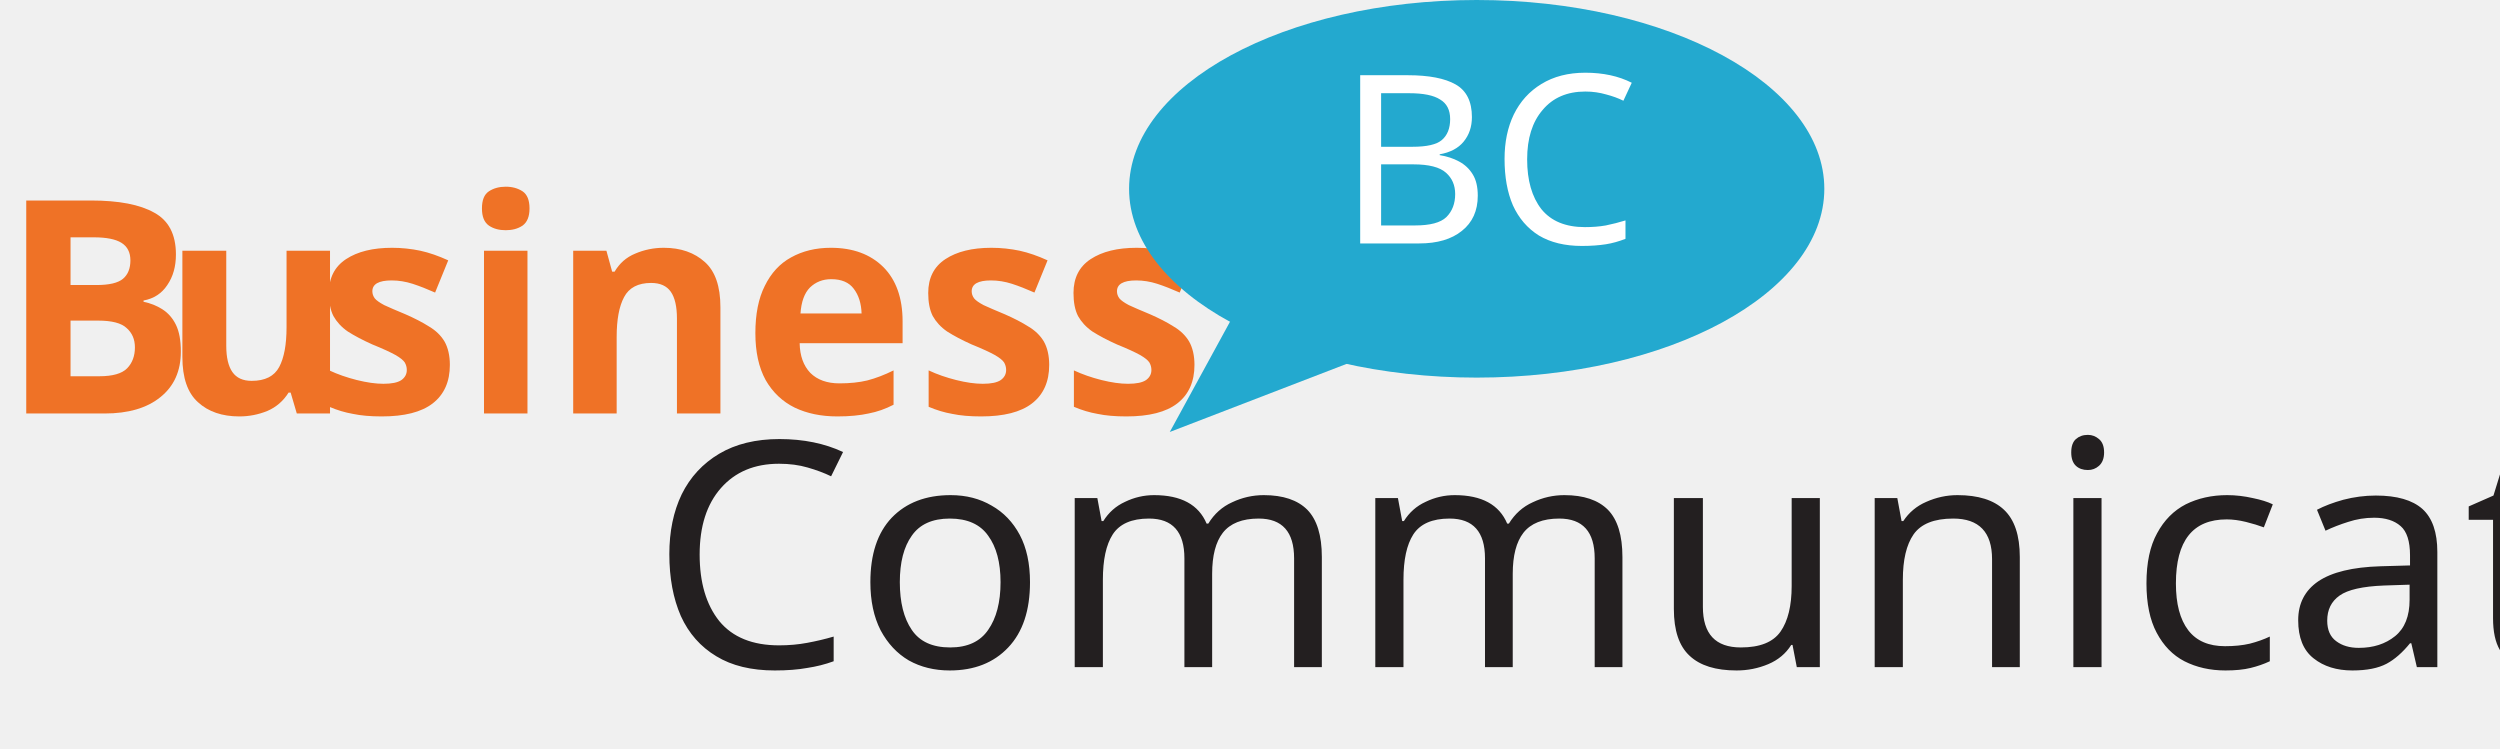
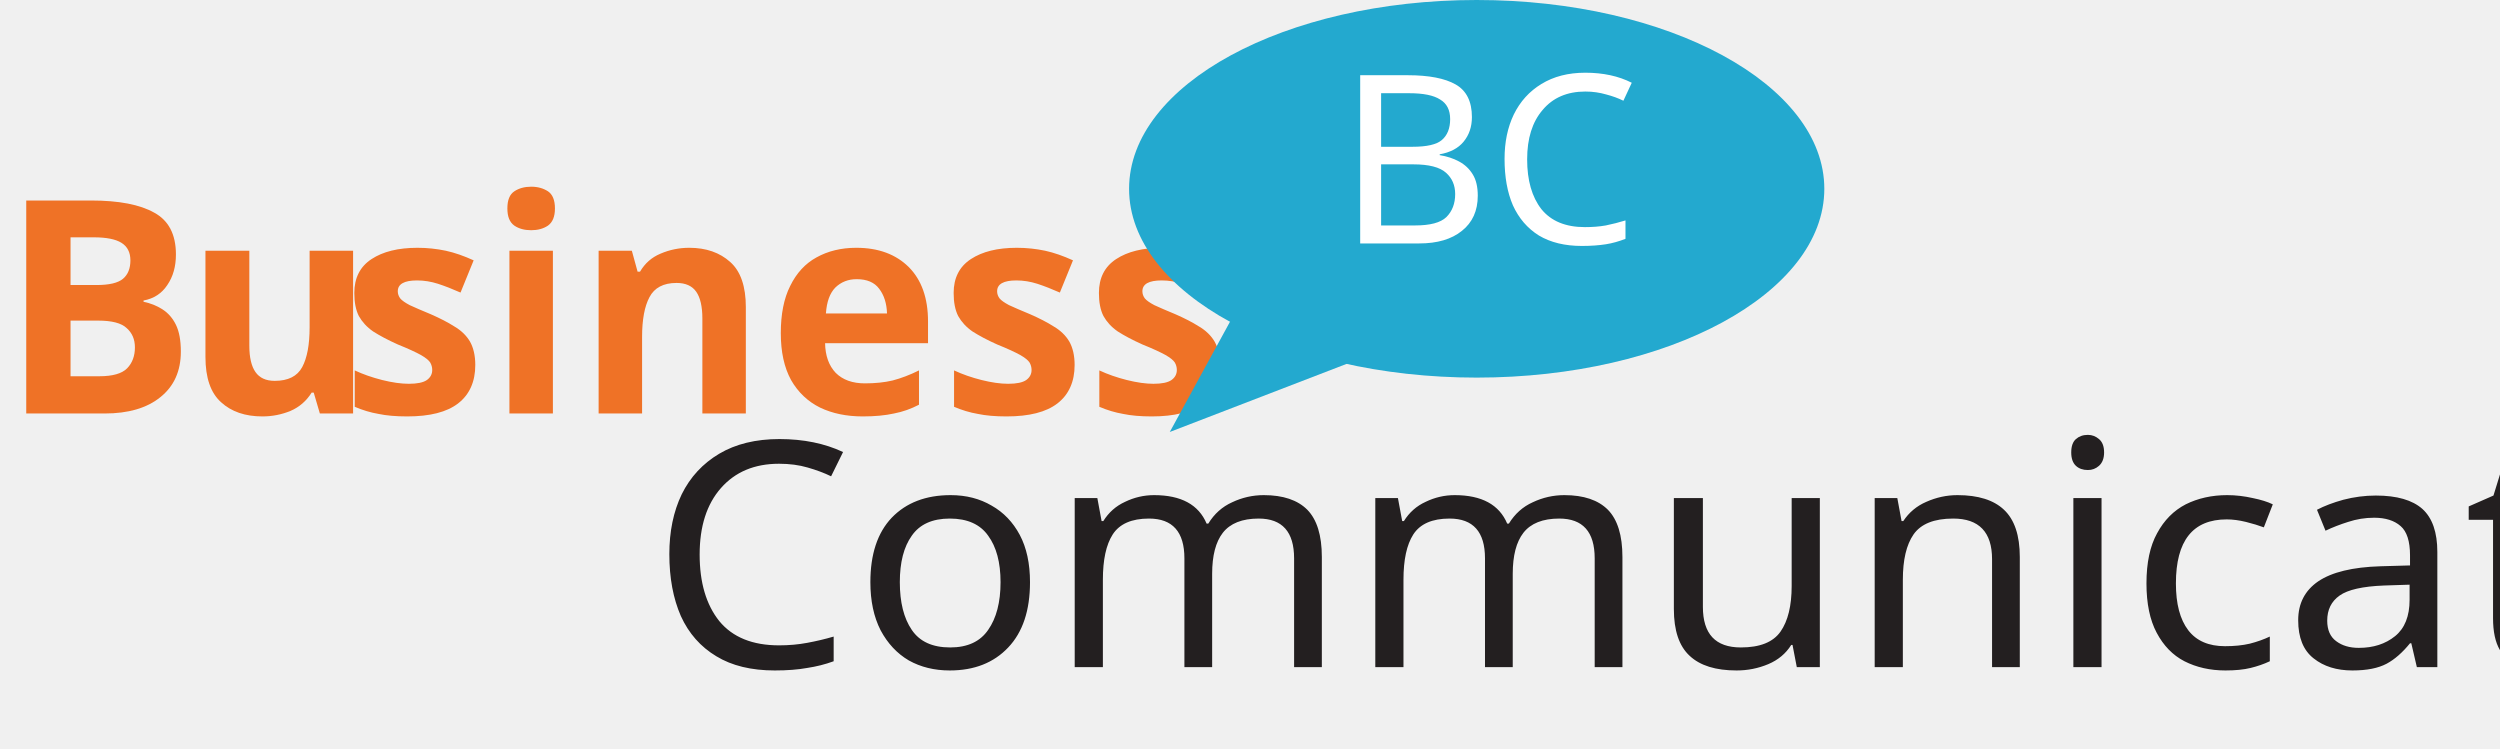
<svg xmlns="http://www.w3.org/2000/svg" id="Layer_1" data-name="Layer 1" viewBox="0 0 93.35 27.96">
  <defs>
    <style>
			.cls-1{font-size:11.14px;fill:#ef7226;font-family:LeagueSpartan-SemiBold, League Spartan;font-weight:600;}.cls-2{letter-spacing:0em;}.cls-3{letter-spacing:0em;}.cls-4{font-size:11.77px;fill:#231f20;font-family:LeagueSpartan-Medium, League Spartan;font-weight:500;}.cls-5{fill:#23a9cf;}.cls-6{font-size:8.8px;fill:#fff;font-family:LeagueSpartan-Regular, League Spartan;}
		</style>
  </defs>
  <text class="cls-1" transform="translate(0 15.44) scale(0.98 1)">
		B
- 		<tspan class="cls-2" x="6.12" y="0">
+ 		<tspan class="cls-2" x="7" y="0">
			u
		</tspan>
-     <tspan class="cls-3" x="12.03" y="0">
+     <tspan class="cls-3" x="13" y="0">
			siness
		</tspan>
  </text>
  <text class="cls-4" transform="translate(24.26 24.91) scale(1.02 1)">
		Communicate
	</text>
  <ellipse class="cls-5" cx="55.14" cy="7.05" rx="12.98" ry="7.05" />
  <polygon class="cls-5" points="45.93 12.01 43.68 16.13 51.08 13.28 55.4 6.13 45.93 12.01" />
  <text class="cls-6" transform="translate(49.93 9.09)">
		BC
	</text>
</svg>
